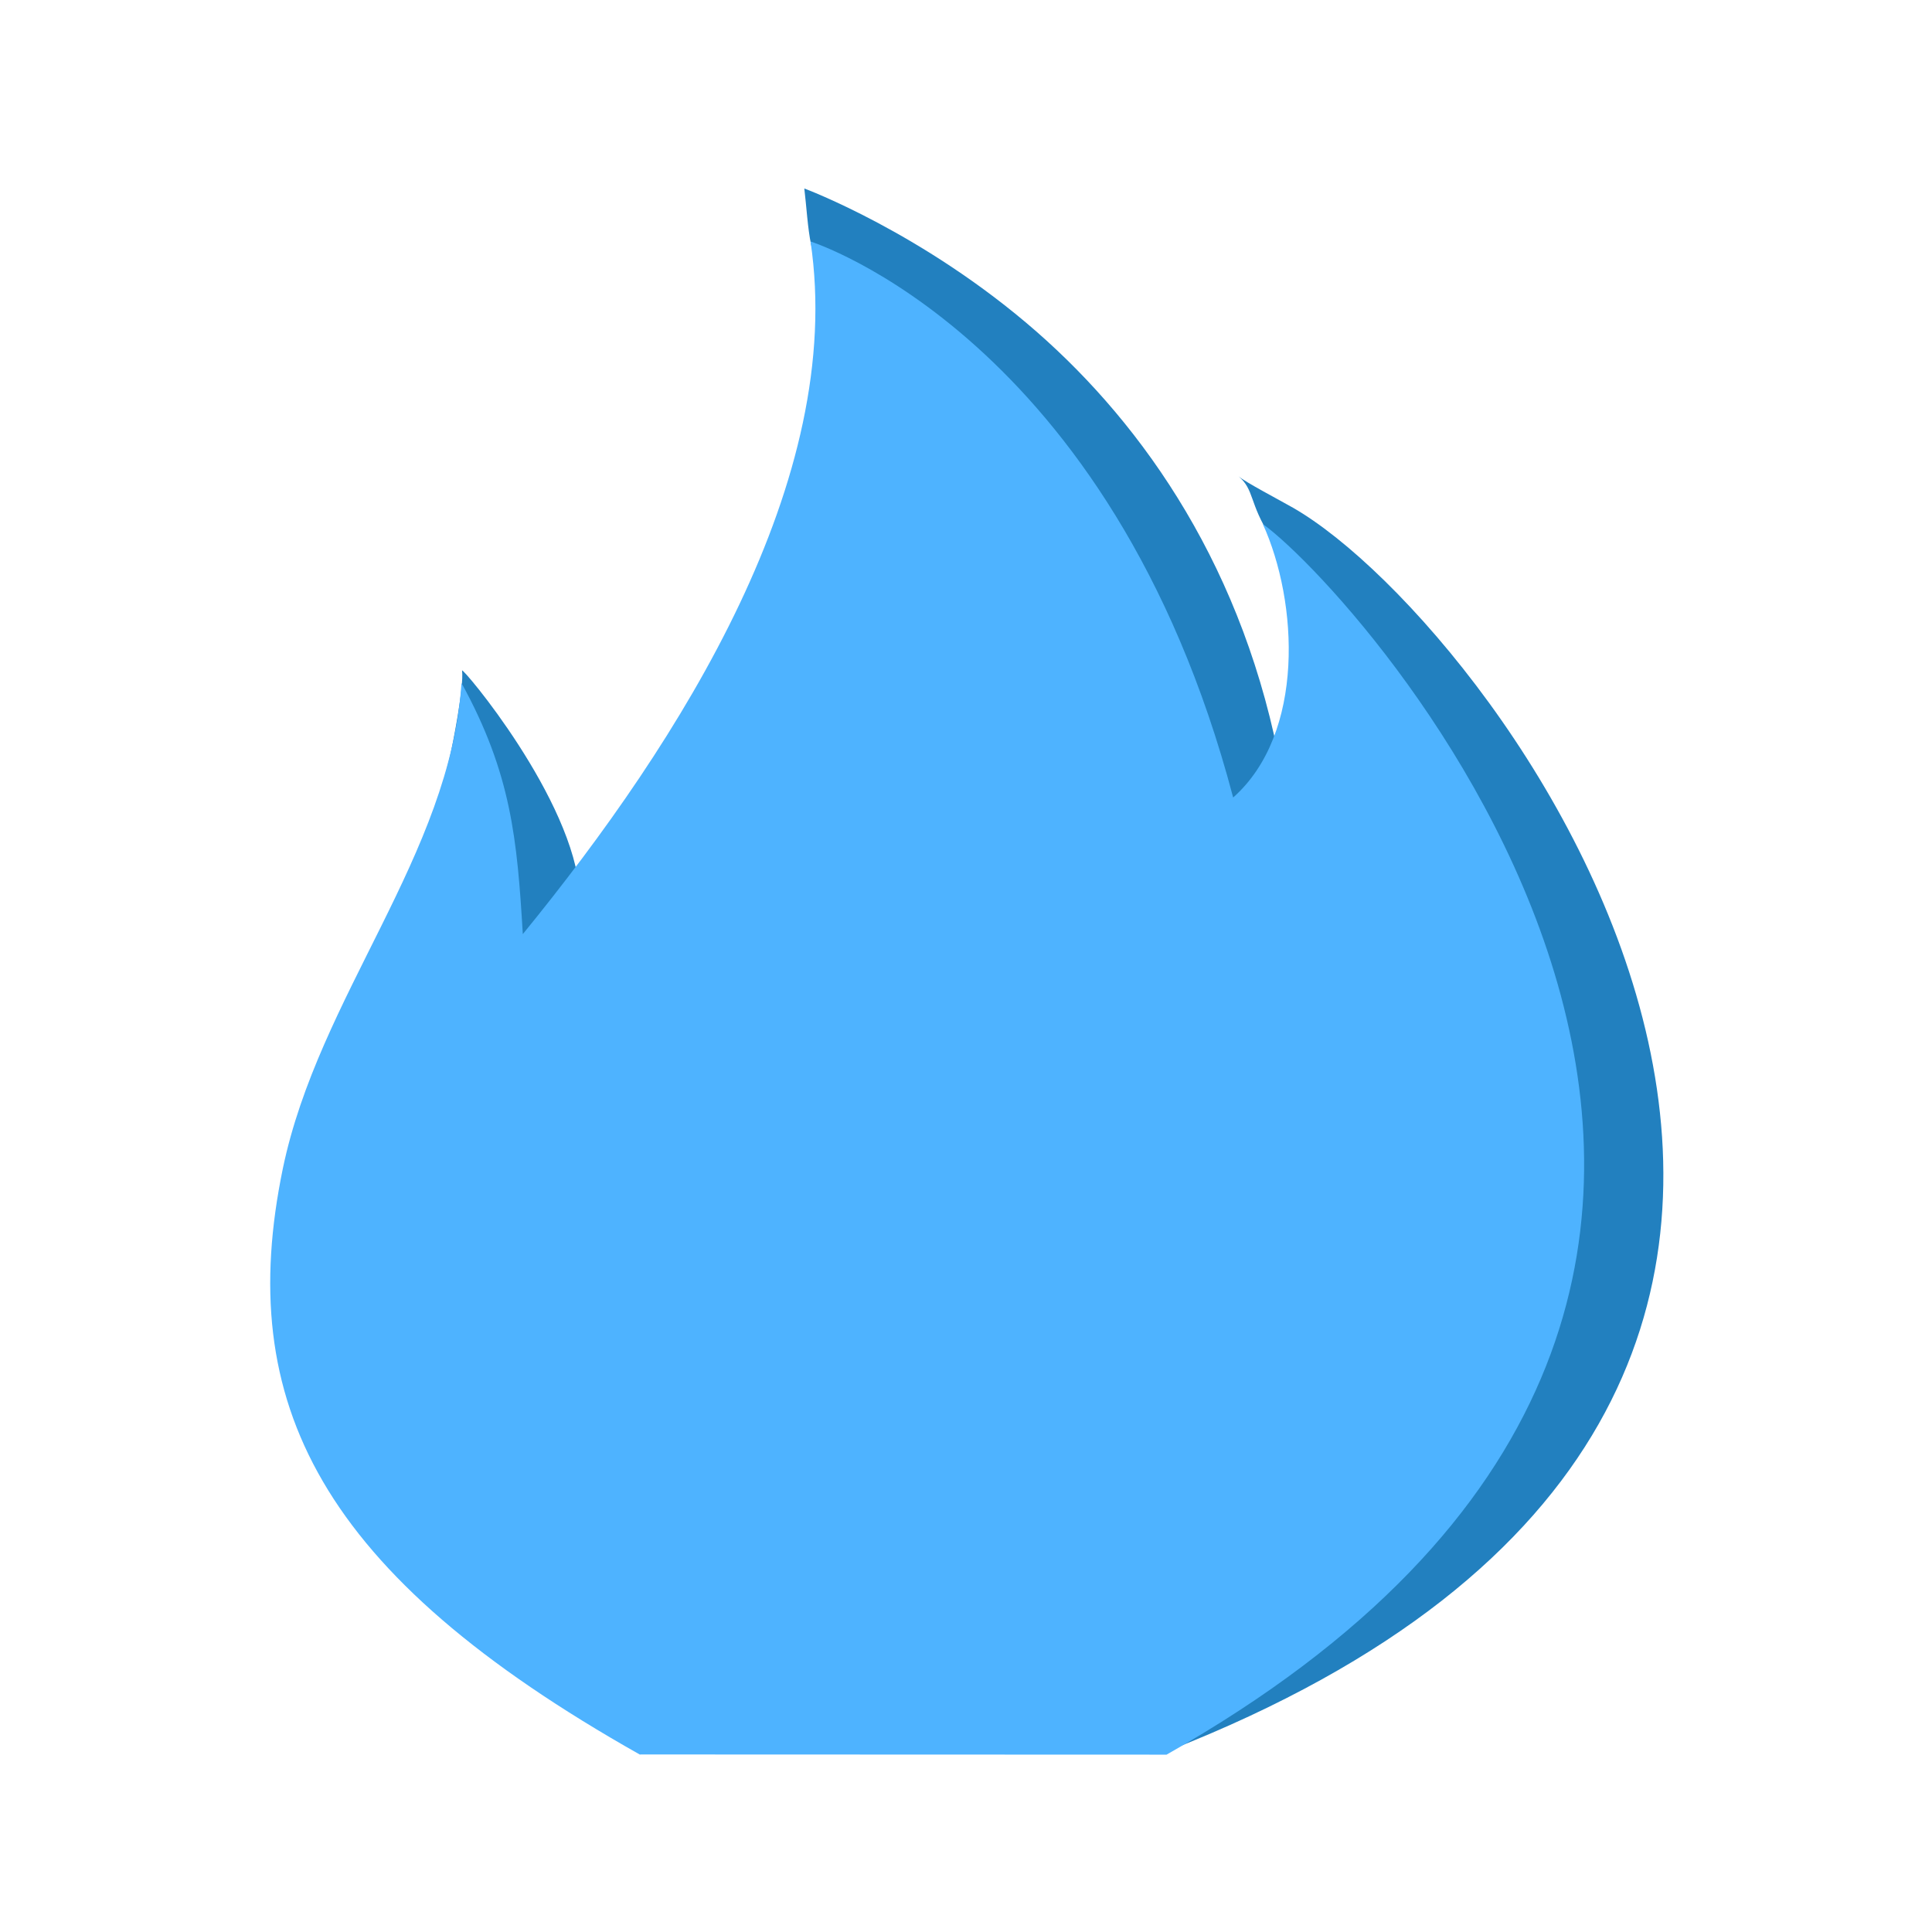
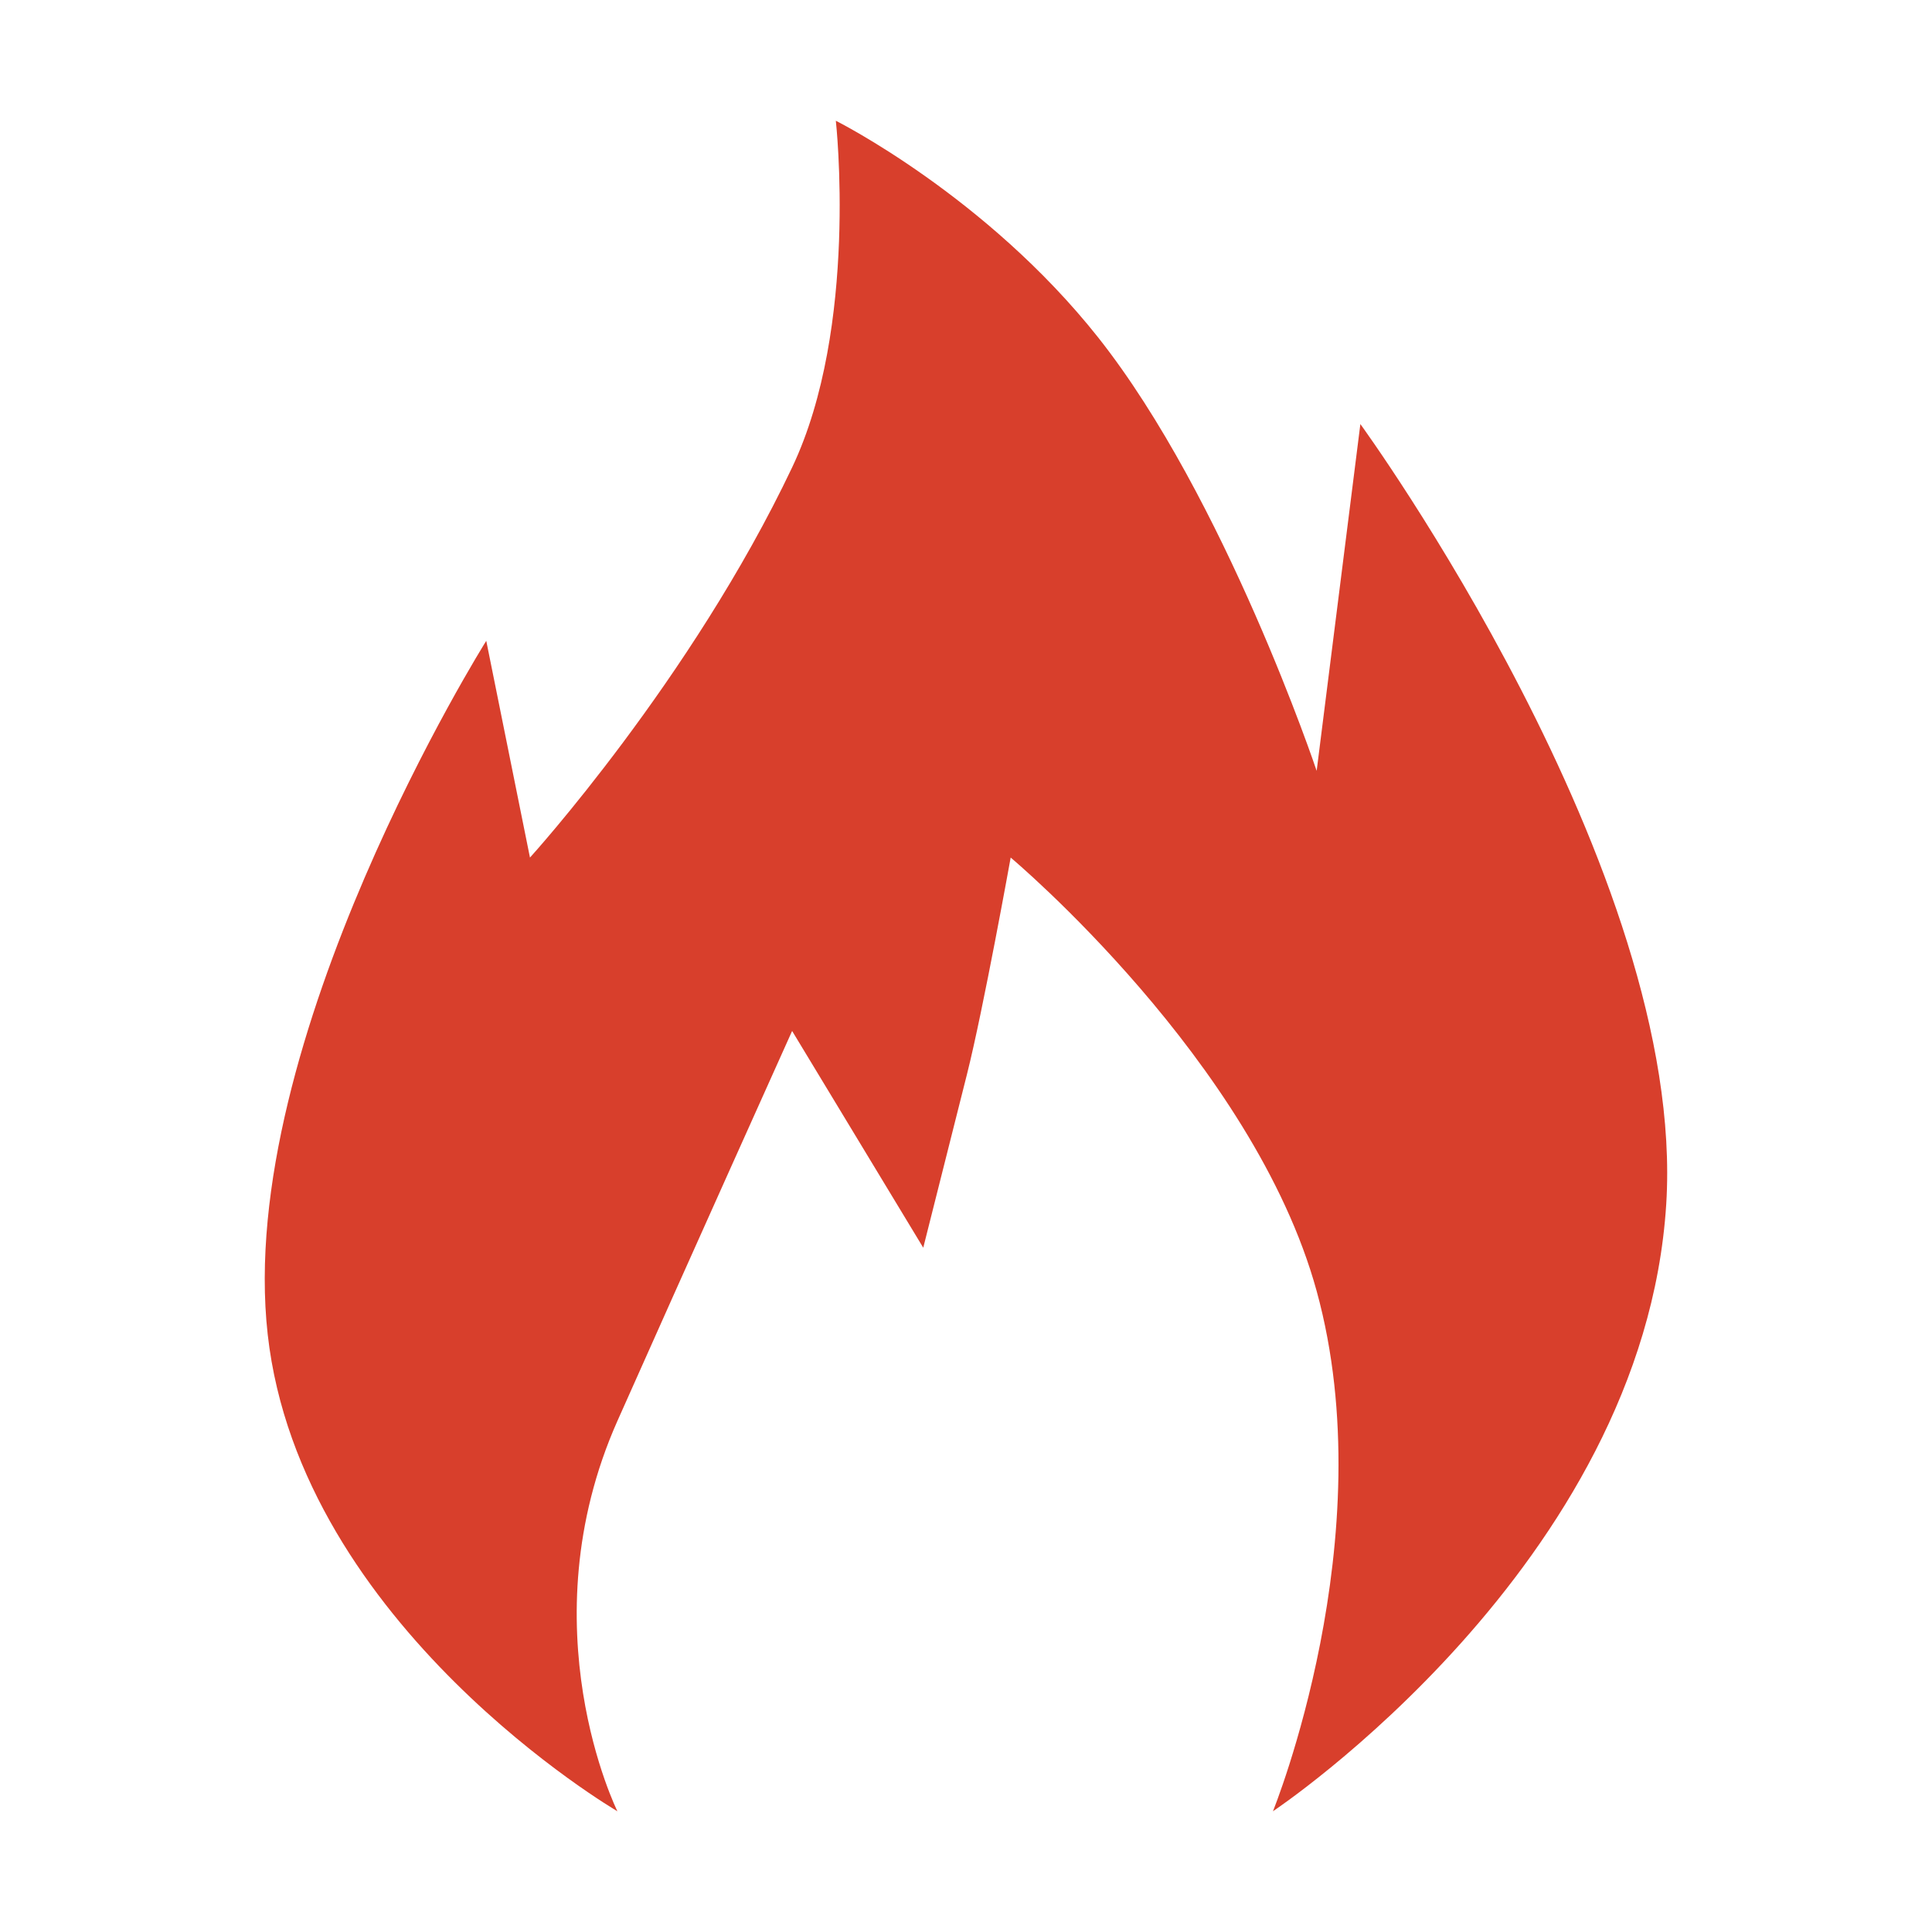
- <svg xmlns="http://www.w3.org/2000/svg" t="1648734796832" class="icon" viewBox="0 0 1024 1024" version="1.1" p-id="4623" width="200" height="200">
-   <defs>
-     <style type="text/css">@font-face { font-family: feedback-iconfont; src: url("//at.alicdn.com/t/font_1031158_u69w8yhxdu.woff2?t=1630033759944") format("woff2"), url("//at.alicdn.com/t/font_1031158_u69w8yhxdu.woff?t=1630033759944") format("woff"), url("//at.alicdn.com/t/font_1031158_u69w8yhxdu.ttf?t=1630033759944") format("truetype"); }
- </style>
-   </defs>
-   <path d="M355.9 898.1c80.3 0 263.5 29.8 263.5 29.8 478.8-187.6 177-595.2 65.9-658.8-7.2-4.1-25.1-13.5-28.8-16.6 8.4 7.1 5.5 14.2 16.9 32 37.1 58.3 3.7 78.2 5.1 116.8 0.1 2.6 0.4 5.8 0.8 8.2-19.3-107.6-72.9-183.8-129.9-233.7-60-52.5-123.1-75.9-123.1-75.9 1.1 8.9 1.8 21.5 3.6 29.7 33.3 145.7-42 245.6-122.6 344.3-3-50.3-62.8-121.1-62.4-118.5 1.1 8.7-5.1 40-6.5 45.9-17.3 71.6-41.2 95-71.8 186.2-40.2 120 19.2 214.7 189.3 310.6z m0 0" fill="#2280BF" p-id="4624" />
-   <path d="M339.4 929.9c80.3 0 175 0.1 278.9 0.1 432.6-244.8 107.6-611 51-652.3 18.8 41.3 22.5 111.1-15.7 145-64.5-244.6-224-294.7-224-294.7 18.8 126.1-68.4 264.1-152.5 367.1-3-50.3-6.1-85-32.5-133.1-5.9 91.4-75.7 165.9-94.7 257.4-25.6 124 19.2 214.7 189.3 310.6l0.2-0.1z m0 0" fill="#4EB3FF" p-id="4625" />
+ <svg xmlns="http://www.w3.org/2000/svg" t="1686551086134" class="icon" viewBox="0 0 1024 1024" version="1.1" p-id="1767" width="48" height="48">
+   <path d="M327.232 960c0 0-168-98.048-185.344-252.736-17.408-155.52 115.84-367.616 115.84-367.616l23.168 114.88c0 0 85.504-94.144 138.944-206.784C455.232 173.248 443.008 64 443.008 64s79.488 39.744 139.008 114.816c67.392 85.12 115.84 229.76 115.84 229.76l23.168-183.808c0 0 173.184 237.696 162.112 413.504C871.104 829.44 674.688 960 674.688 960s59.072-145.216 23.168-275.712c-33.472-121.92-162.176-229.76-162.176-229.76S521.216 534.848 512.512 569.408c-13.44 53.184-23.168 91.904-23.168 91.904L419.84 546.432c0 0-57.984 128.896-92.608 206.72C278.72 862.336 327.232 960 327.232 960z" fill="#d83f2c" p-id="1768" data-spm-anchor-id="a313x.7781069.0.i1" class="selected" />
</svg>
